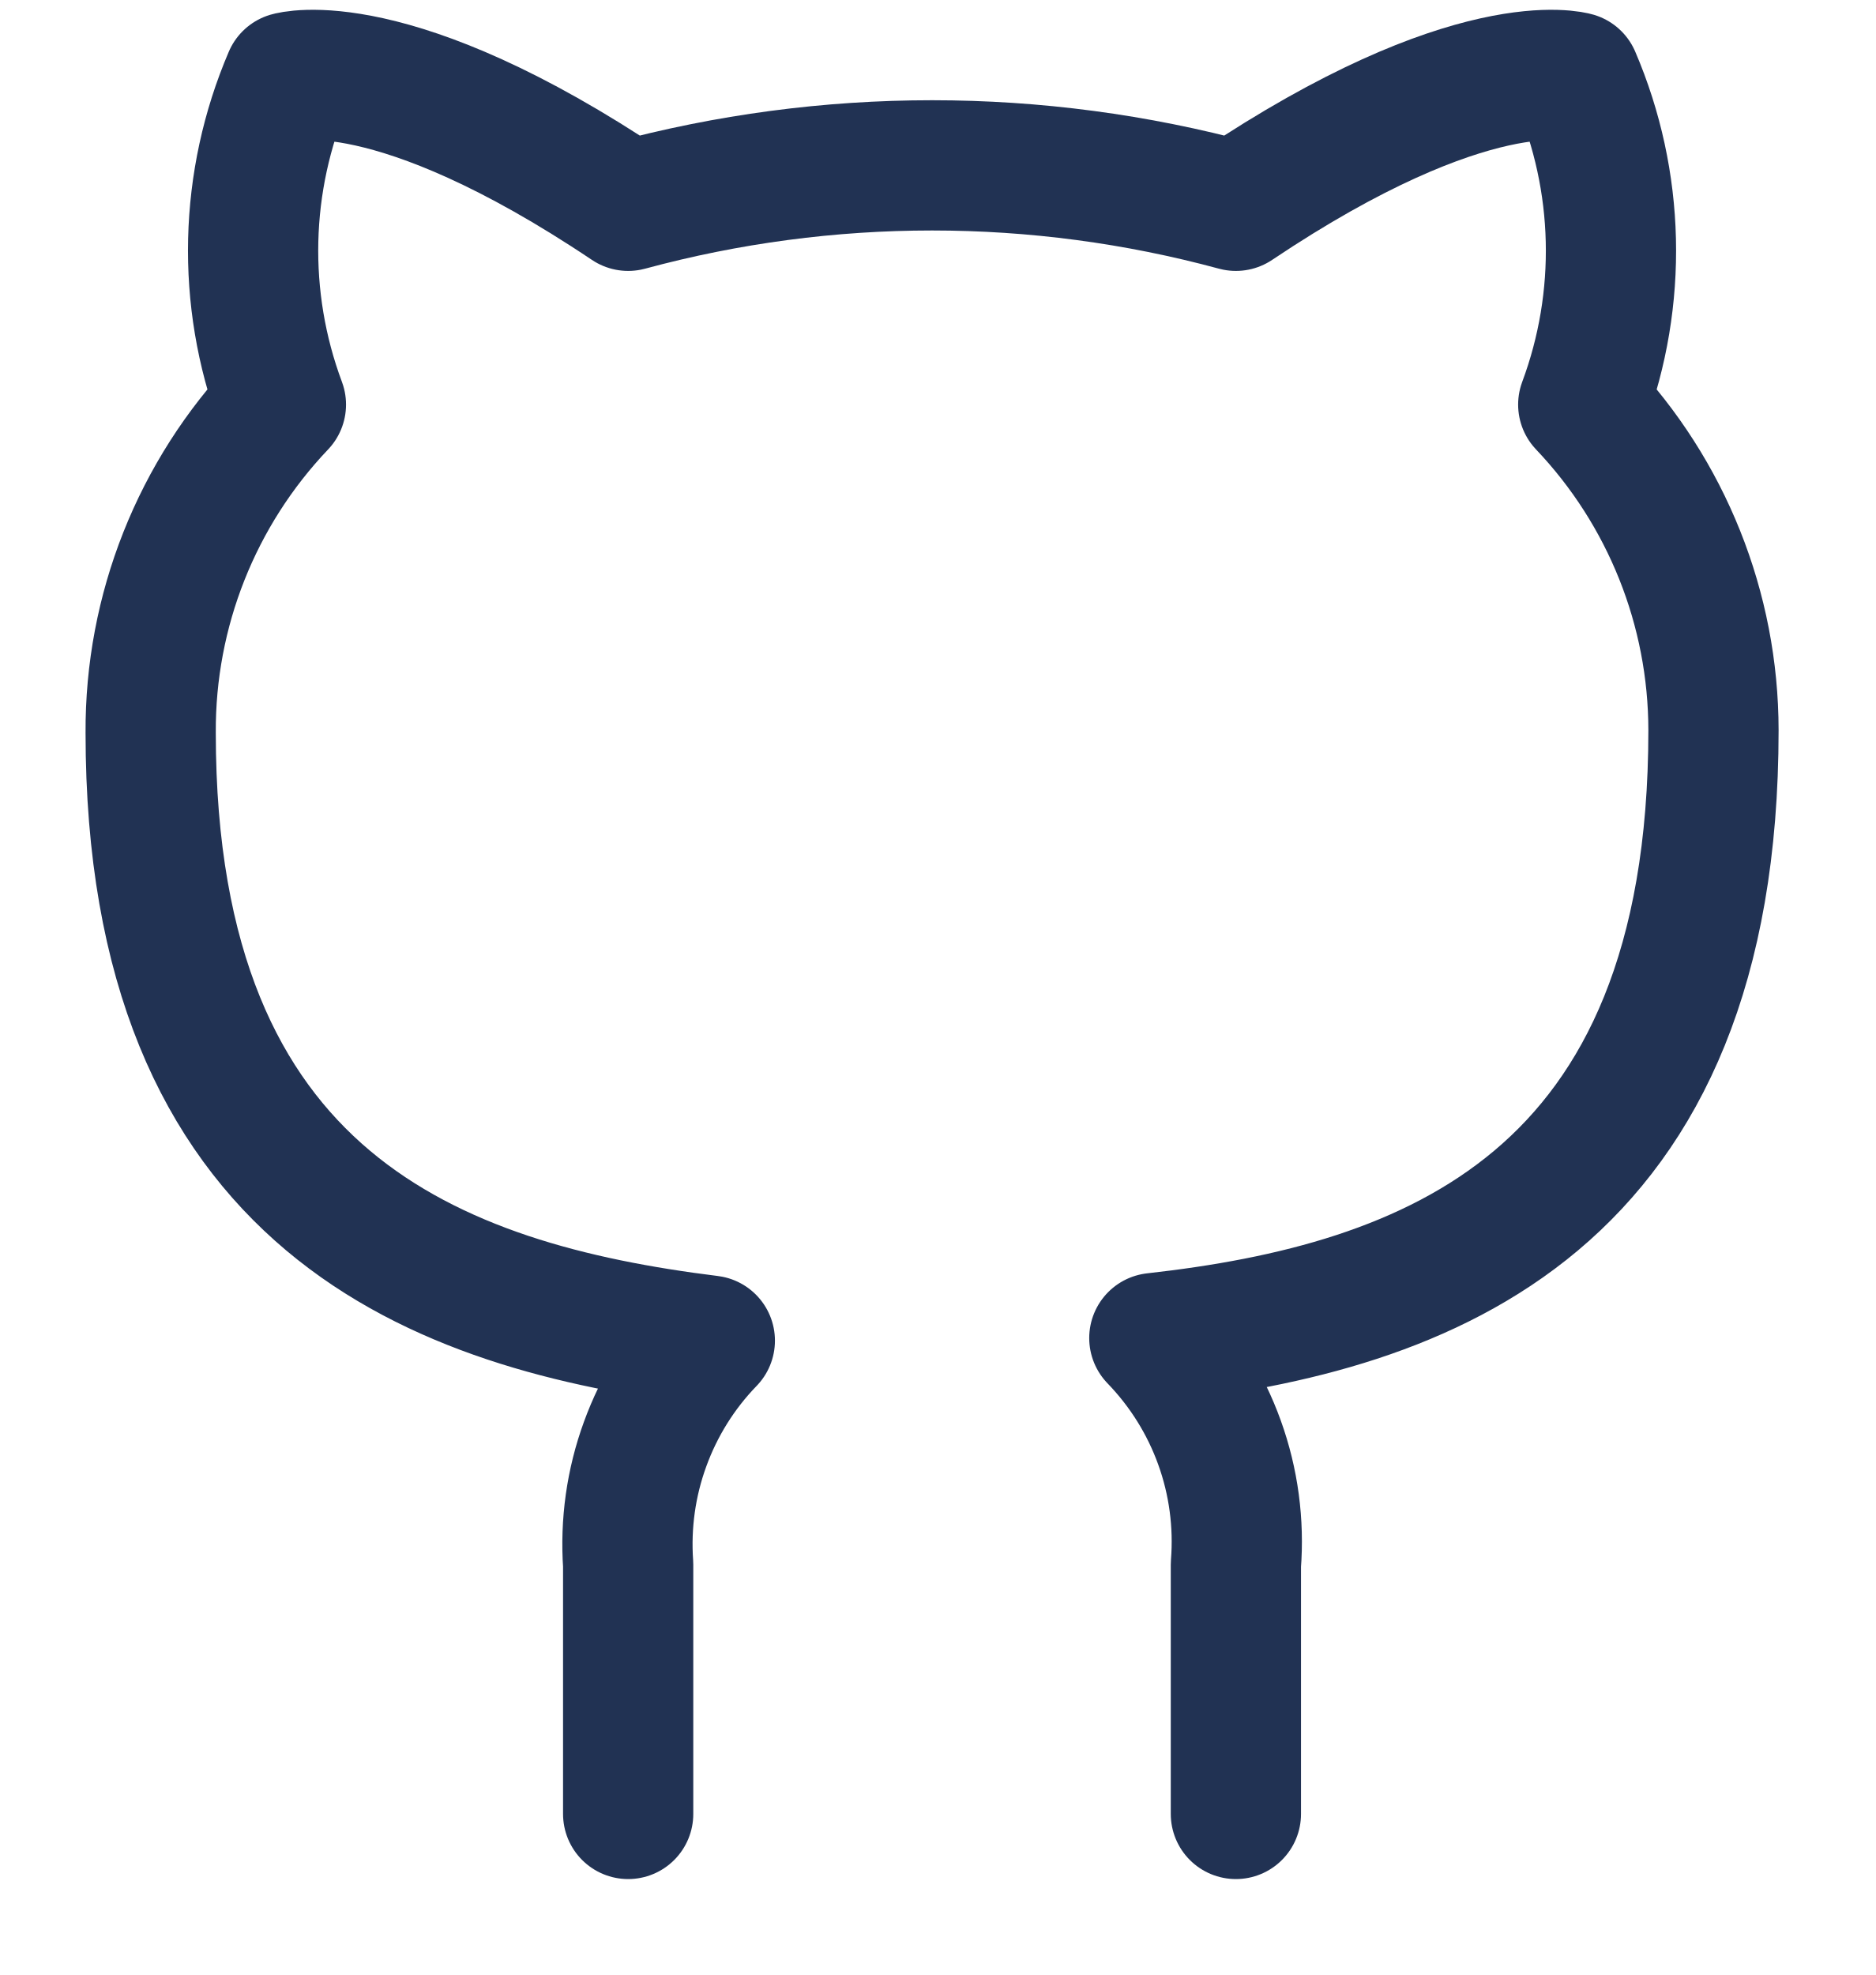
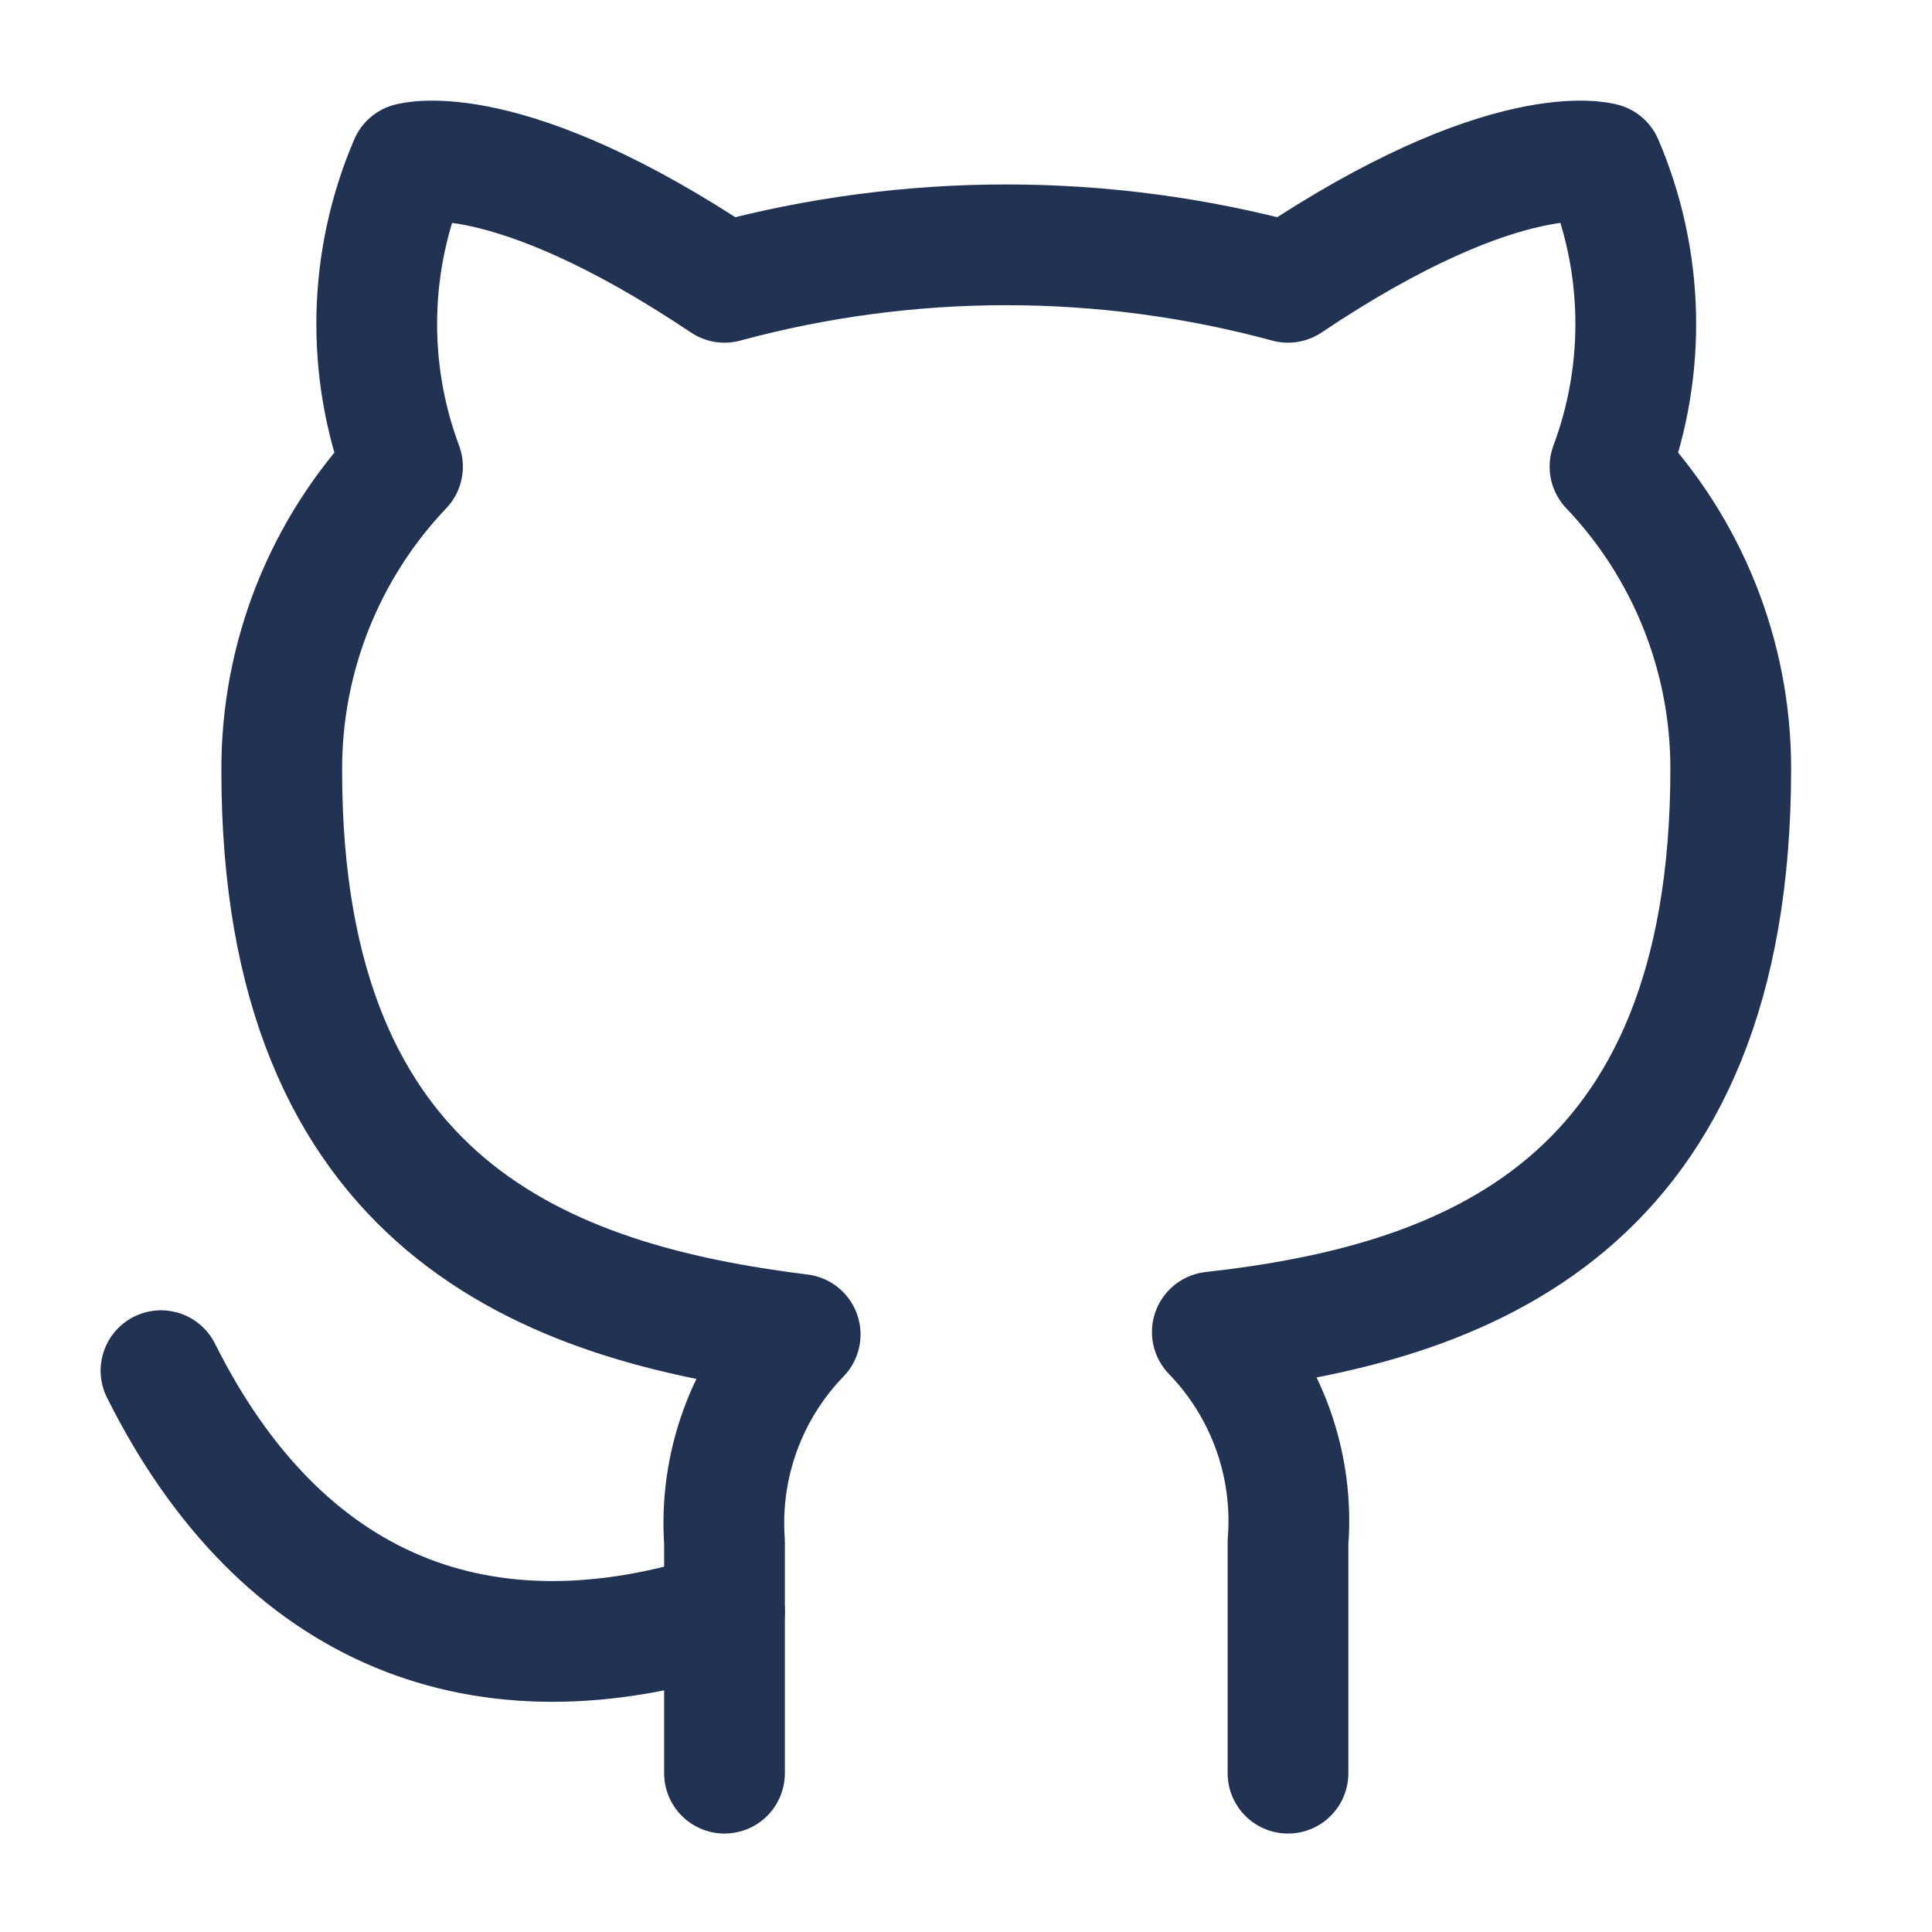
- <svg xmlns="http://www.w3.org/2000/svg" width="19" height="20" viewBox="0 0 19 20" fill="none">
-   <path d="M12.517 18.369V15.845C12.55 15.426 12.494 15.004 12.351 14.608C12.209 14.213 11.983 13.852 11.691 13.55C14.452 13.242 17.354 12.196 17.354 7.395C17.353 6.167 16.881 4.987 16.035 4.097C16.435 3.023 16.407 1.836 15.955 0.782C15.955 0.782 14.918 0.475 12.517 2.084C10.502 1.538 8.378 1.538 6.362 2.084C3.962 0.475 2.924 0.782 2.924 0.782C2.472 1.836 2.444 3.023 2.845 4.097C1.992 4.993 1.519 6.184 1.526 7.421C1.526 12.187 4.428 13.233 7.189 13.576C6.899 13.875 6.676 14.232 6.534 14.623C6.391 15.014 6.333 15.43 6.362 15.845V18.369" stroke="#213253" stroke-width="1.319" stroke-linecap="round" stroke-linejoin="round" />
+ <svg xmlns="http://www.w3.org/2000/svg" width="24" height="24" viewBox="0 0 24 24" fill="none">
+   <path d="M16 22.027V19.157C16.038 18.68 15.973 18.201 15.811 17.751C15.649 17.301 15.393 16.89 15.06 16.547C18.2 16.197 21.5 15.007 21.5 9.547C21.5 8.151 20.963 6.808 20 5.797C20.456 4.576 20.424 3.225 19.91 2.027C19.91 2.027 18.73 1.677 16 3.507C13.708 2.886 11.292 2.886 9 3.507C6.27 1.677 5.09 2.027 5.09 2.027C4.576 3.225 4.544 4.576 5 5.797C4.03 6.816 3.493 8.171 3.5 9.577C3.5 14.997 6.8 16.187 9.94 16.577C9.611 16.917 9.357 17.322 9.195 17.767C9.033 18.212 8.967 18.685 9 19.157V22.027" stroke="#213253" stroke-width="1.5" stroke-linecap="round" stroke-linejoin="round" />
+   <path d="M9 20.027C6 21 3.5 20.027 2 17.027" stroke="#213253" stroke-width="1.5" stroke-linecap="round" stroke-linejoin="round" />
</svg>
